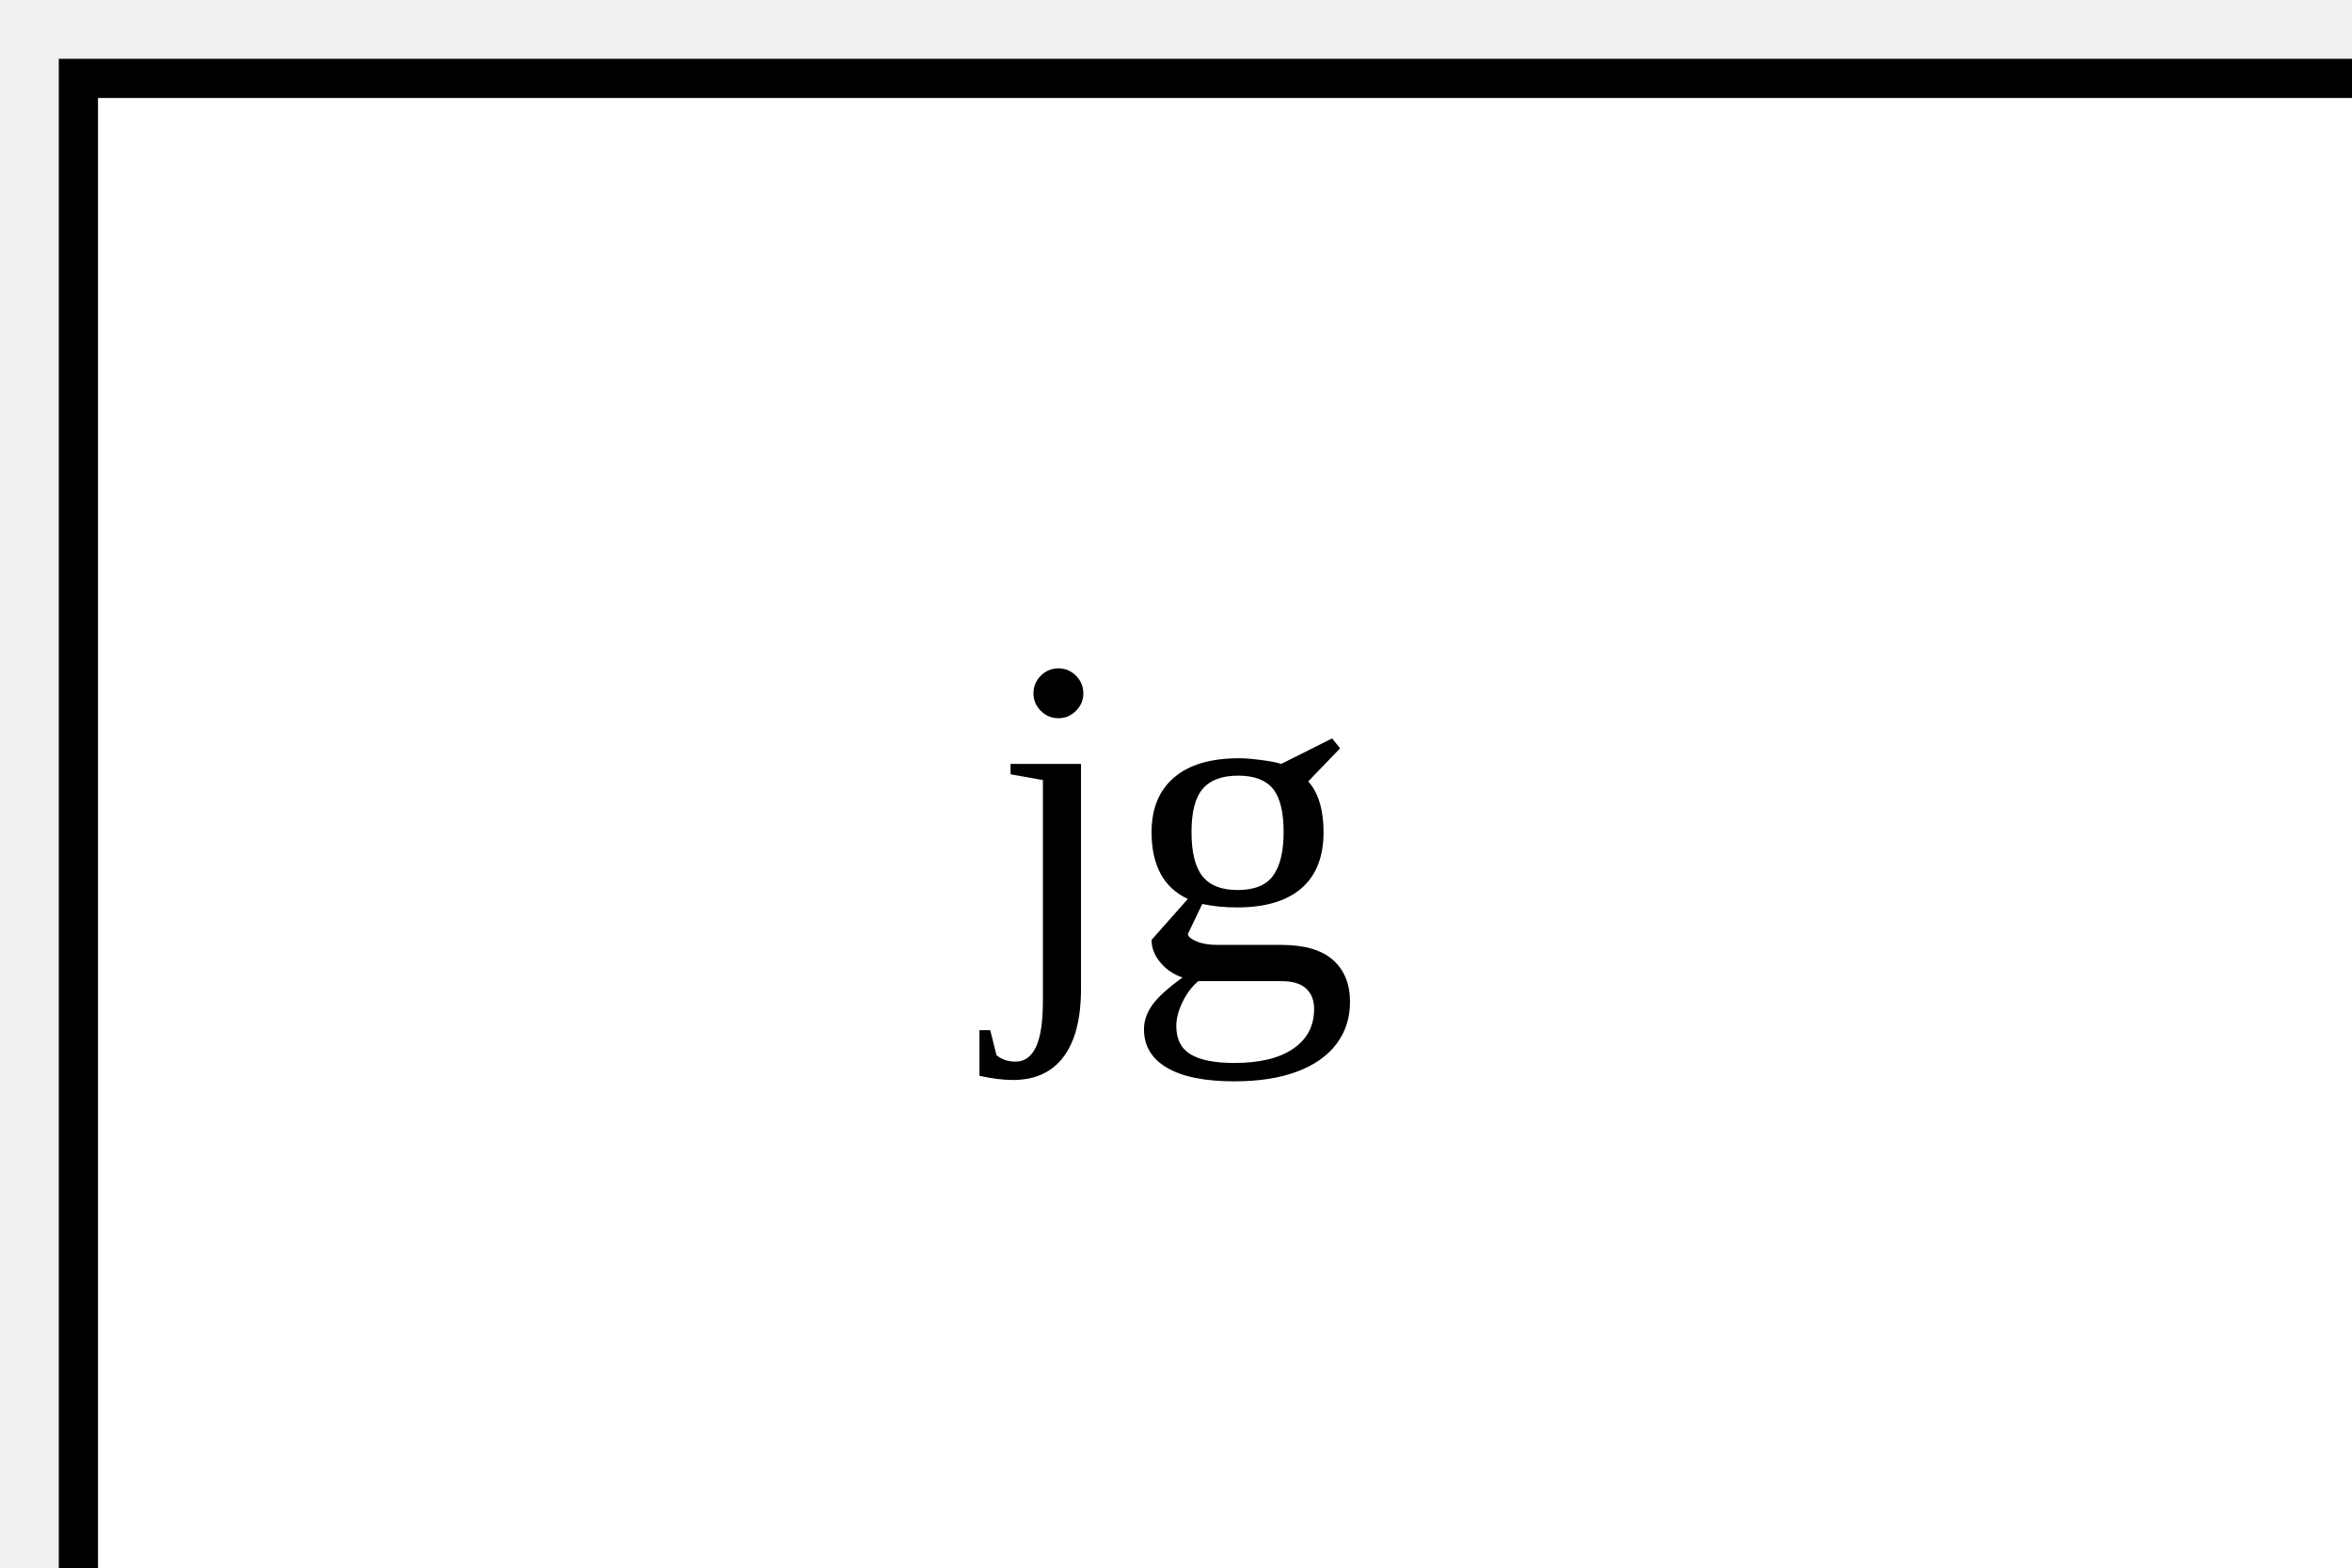
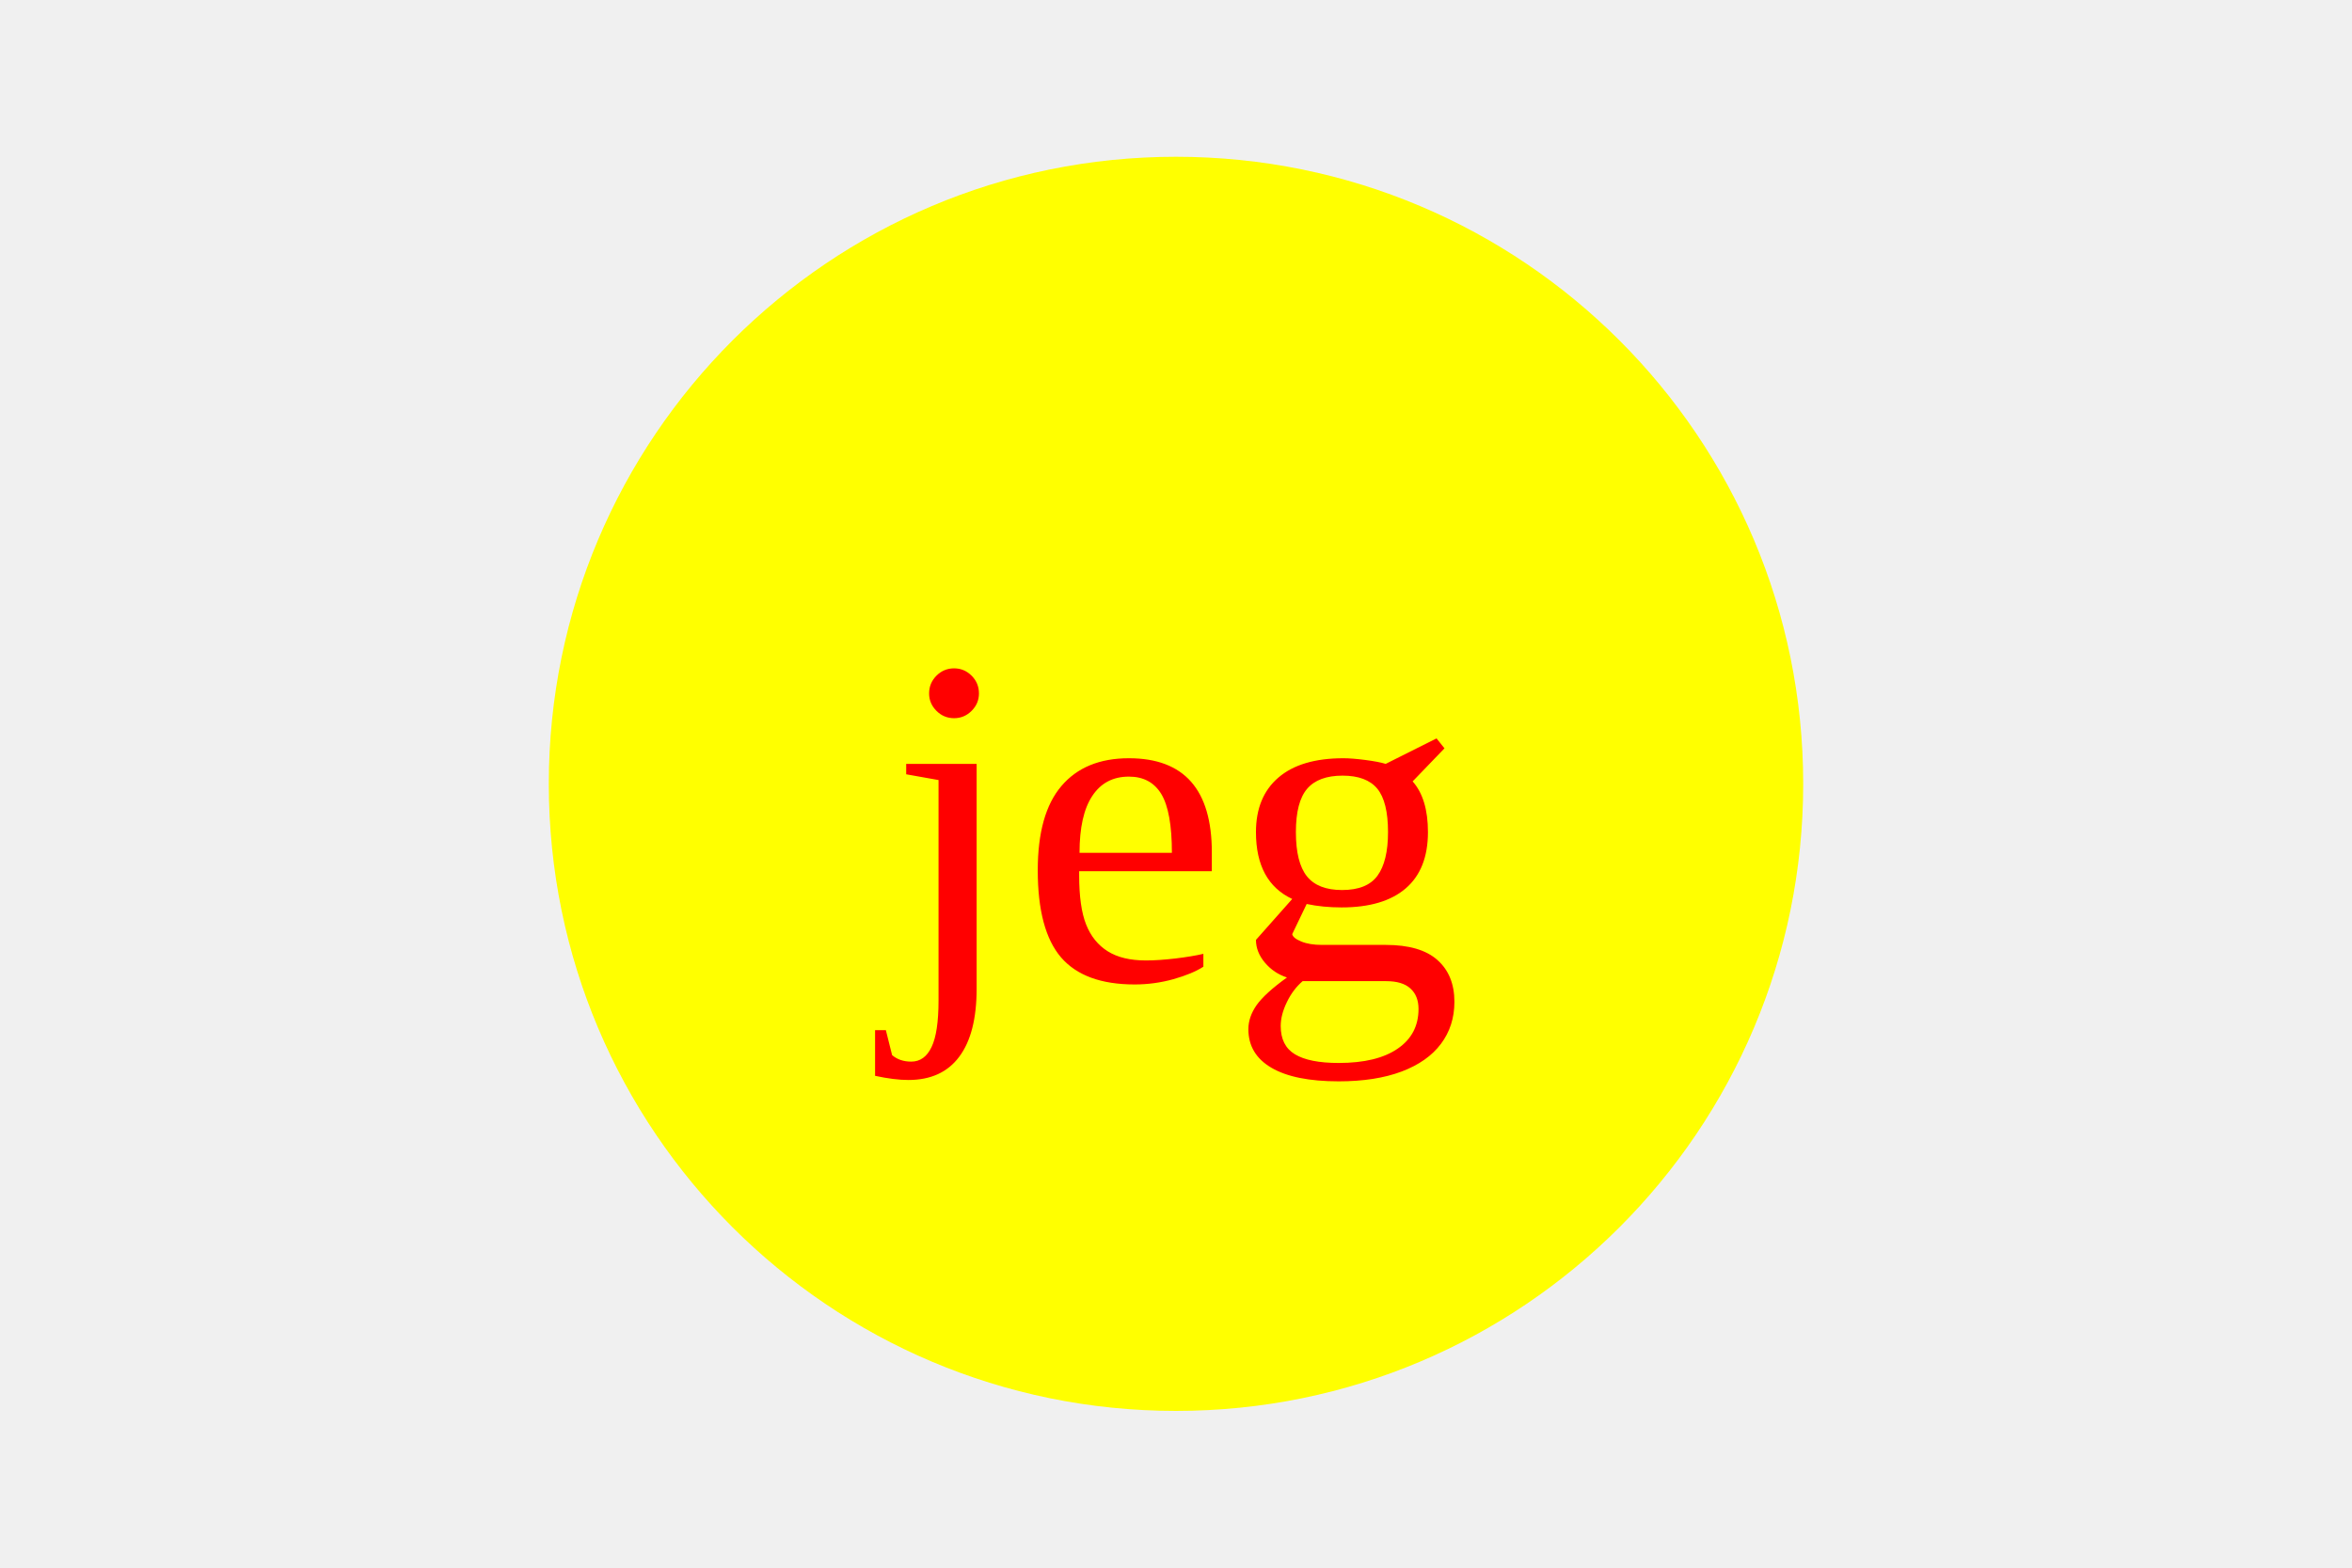
<svg xmlns="http://www.w3.org/2000/svg" version="1.1" width="300" height="200">
-   <rect x="10" y="10" width="300" height="200" stroke="black" fill="white" stroke-width="5" />
-   <text x="150" y="125" font-size="60" text-anchor="middle" fill="black">jg</text>
+   <circle cx="150" cy="100" r="80" fill="yellow" />
+   <text x="150" y="125" font-size="60" text-anchor="middle" fill="red">jeg</text>
</svg>
